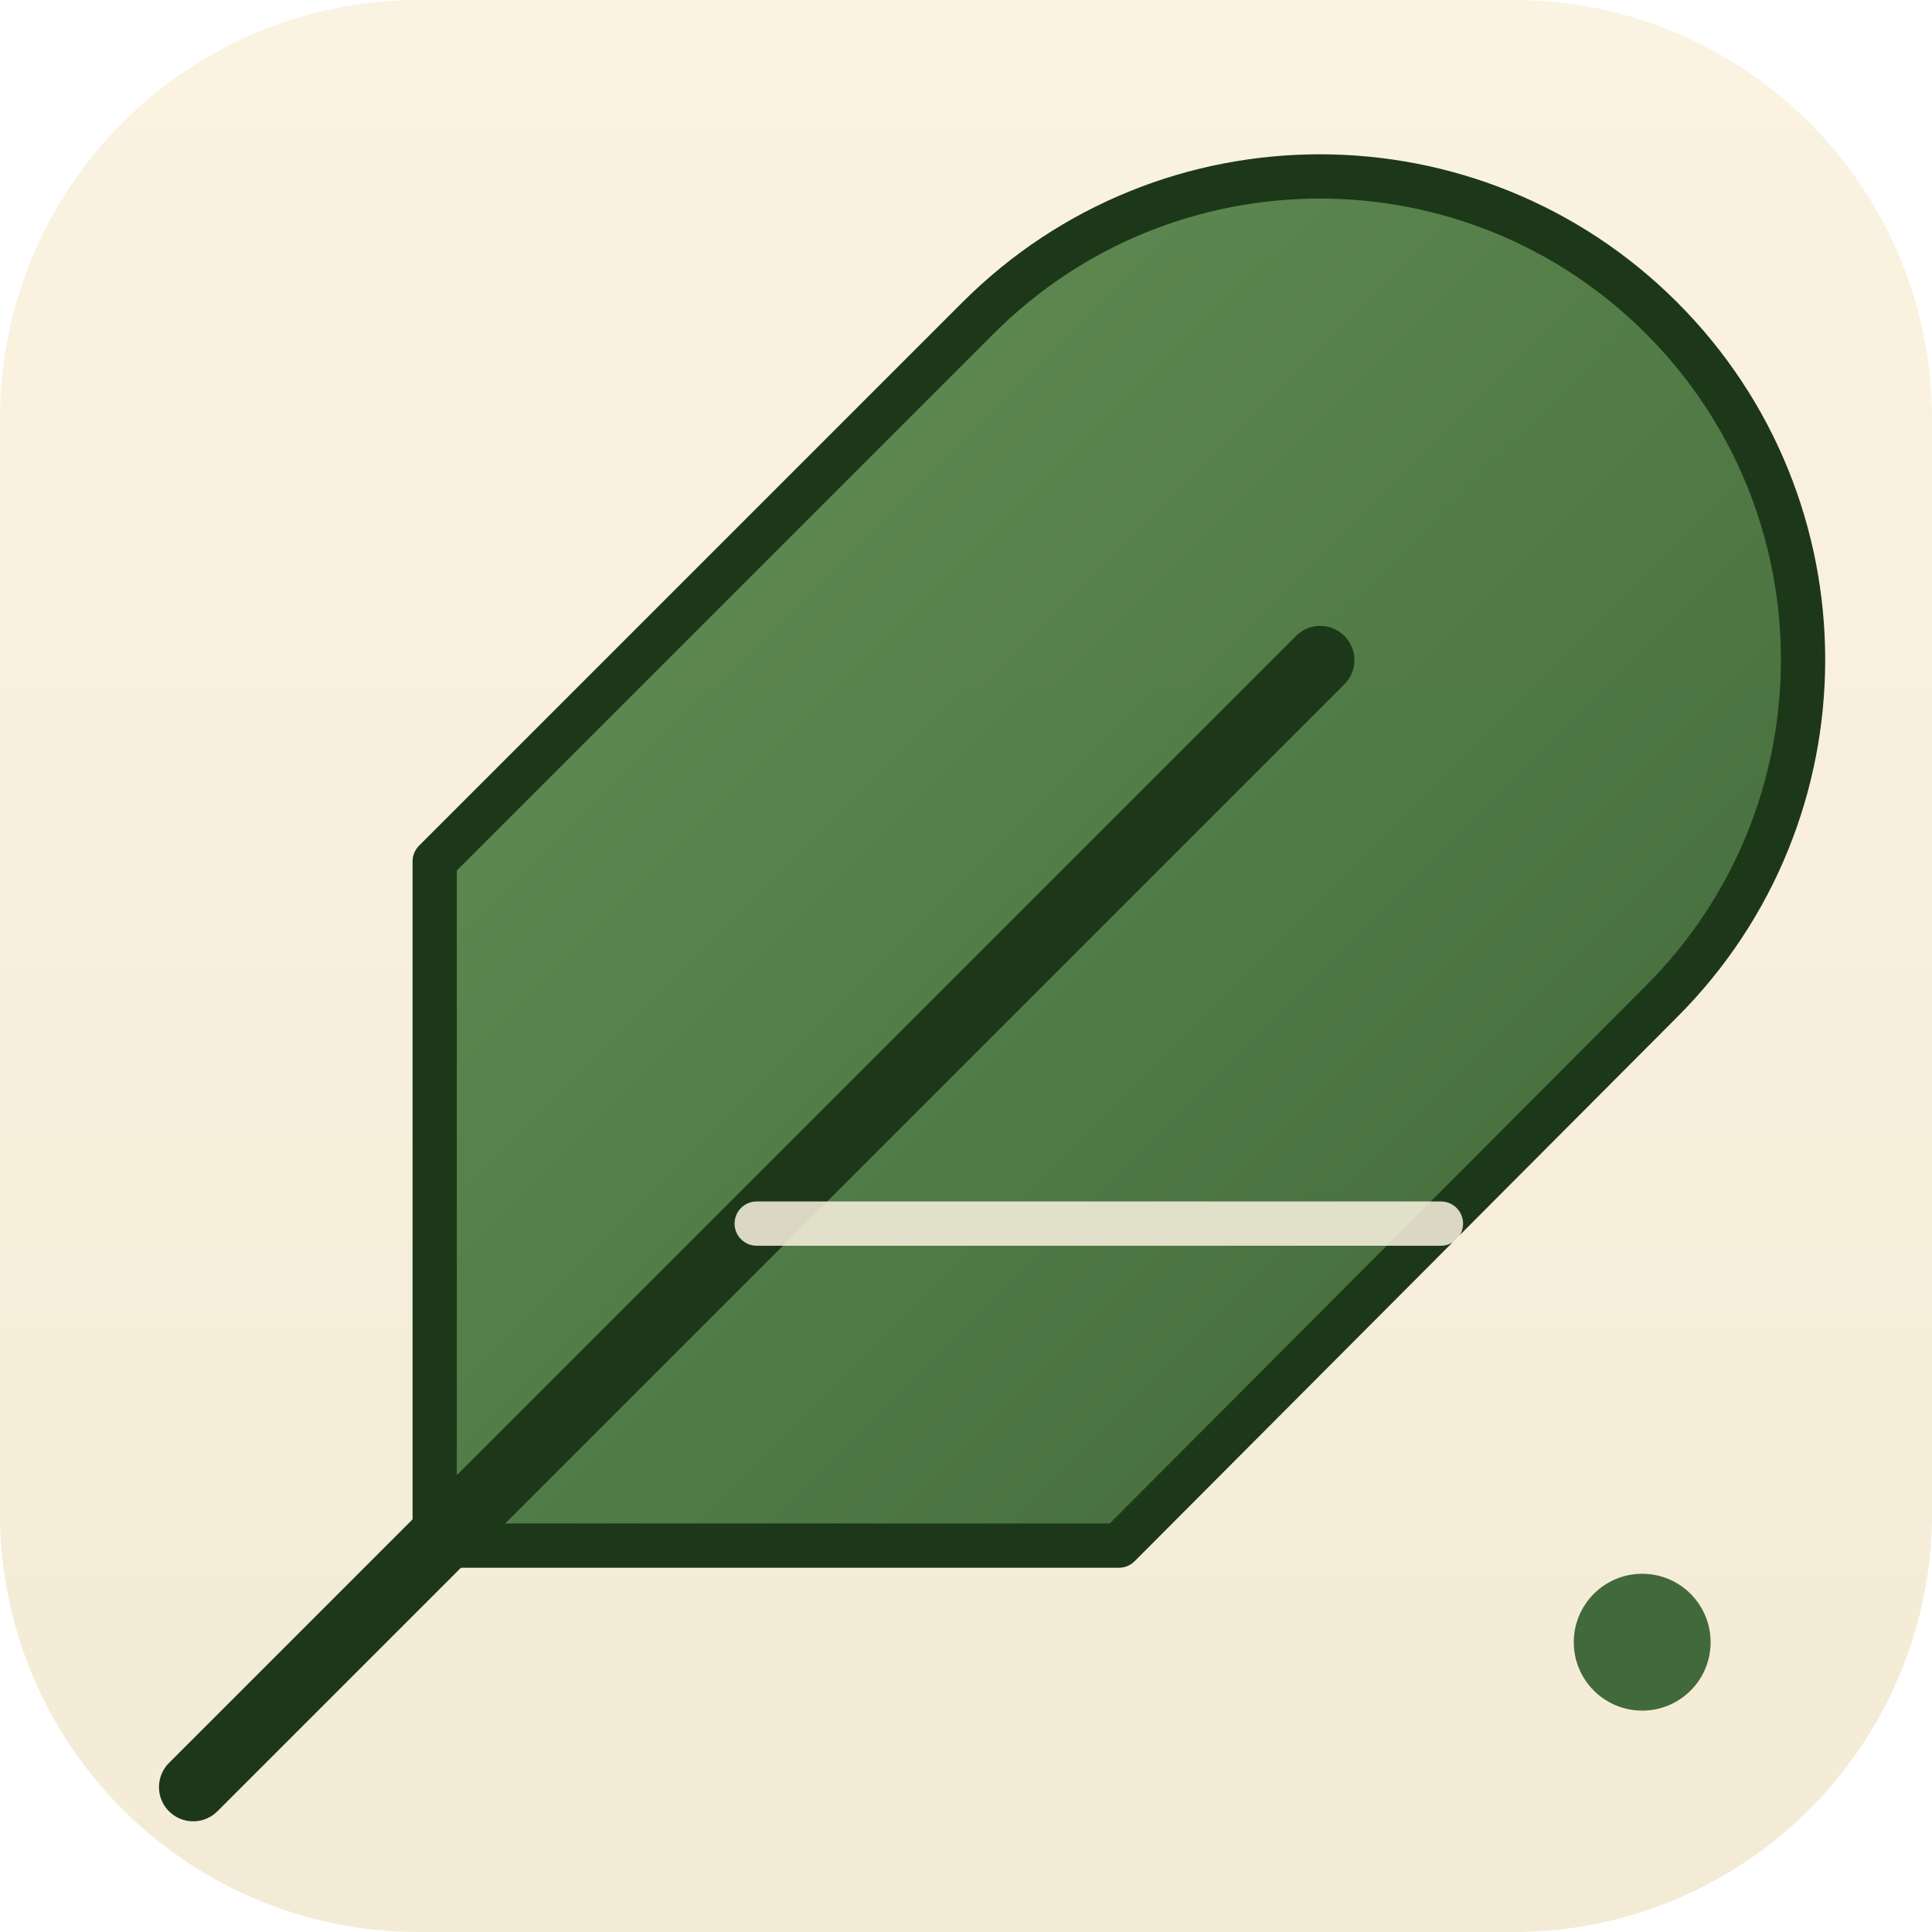
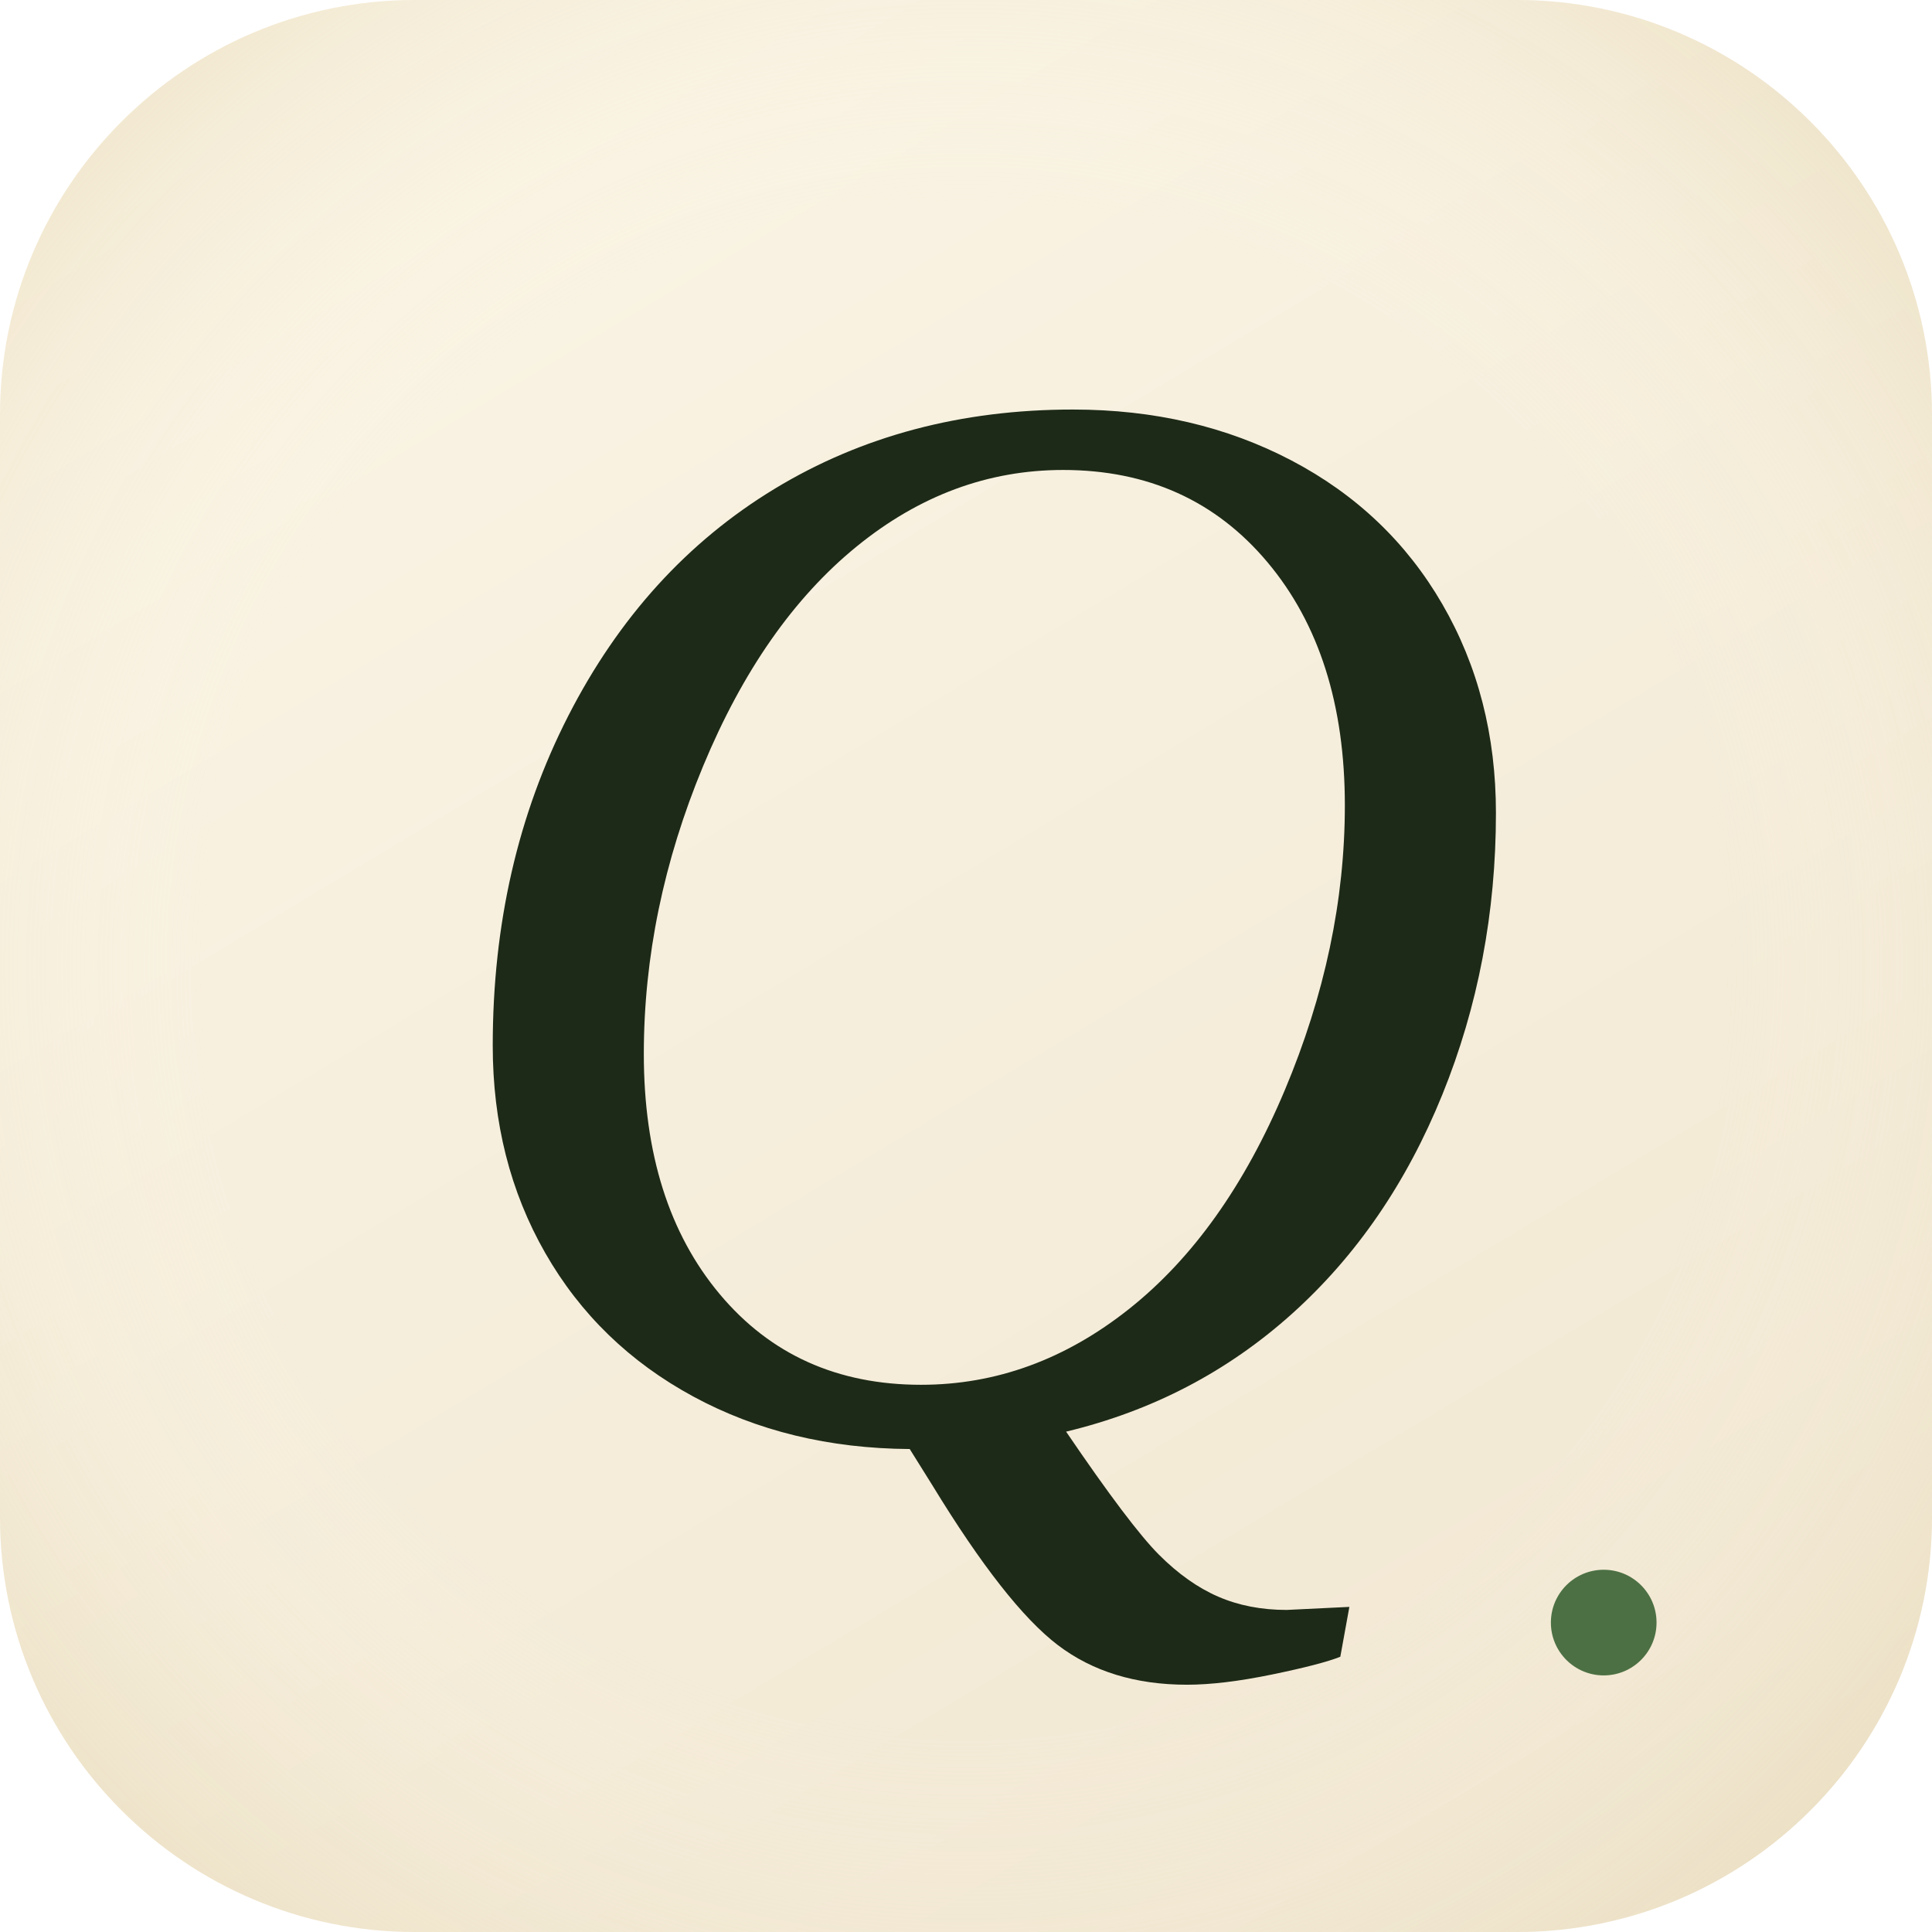
- <svg xmlns="http://www.w3.org/2000/svg" viewBox="0 0 24 24">
+ <svg xmlns="http://www.w3.org/2000/svg" viewBox="0 0 1024 1024">
  <defs>
-     <linearGradient id="paper" x1="0" y1="0" x2="0" y2="1">
-       <stop offset="0%" stop-color="#fbf3e1" />
-       <stop offset="100%" stop-color="#f4ebd6" />
+     <linearGradient id="paper" x1="0.2" y1="0" x2="0.8" y2="1">
+       <stop offset="0%" stop-color="#fbf5e6" />
+       <stop offset="100%" stop-color="#f1e7d2" />
    </linearGradient>
-     <linearGradient id="ink" x1="0" y1="0" x2="1" y2="1">
-       <stop offset="0%" stop-color="#5a8a4c" />
-       <stop offset="100%" stop-color="#2f5b2a" />
-     </linearGradient>
+     <radialGradient id="vignette" cx="50%" cy="50%" r="65%">
+       <stop offset="60%" stop-color="#fbf5e6" stop-opacity="0" />
+       <stop offset="100%" stop-color="#e3d4ae" stop-opacity="0.5" />
+     </radialGradient>
  </defs>
-   <rect x="0" y="0" width="24" height="24" rx="5.2" fill="url(#paper)" />
-   <g transform="translate(0.4 0.2)">
-     <path d="M20.24 12.24a6 6 0 0 0-8.49-8.49L5 10.5V19h8.5z" fill="url(#ink)" fill-opacity="0.92" stroke="#1d3819" stroke-width="0.55" stroke-linejoin="round" />
-     <path d="M16 8 2 22" stroke="#1d3819" stroke-width="0.85" stroke-linecap="round" fill="none" />
-     <path d="M17.5 15H9" stroke="#fbf3e1" stroke-width="0.55" stroke-linecap="round" fill="none" opacity="0.85" />
+   <rect width="1024" height="1024" rx="220" fill="url(#paper)" />
+   <rect width="1024" height="1024" rx="220" fill="url(#vignette)" />
+   <g>
+     <text x="512" y="760" font-family="Newsreader, 'Source Serif Pro', Georgia, 'Times New Roman', serif" font-style="italic" font-weight="500" font-size="820" letter-spacing="-12" text-anchor="middle" fill="#1d2a17">Q</text>
  </g>
-   <circle cx="20.4" cy="20.4" r="0.85" fill="#2f5b2a" opacity="0.9" />
+   <circle cx="850" cy="860" r="28" fill="#2f5b2a" opacity="0.85" />
</svg>
